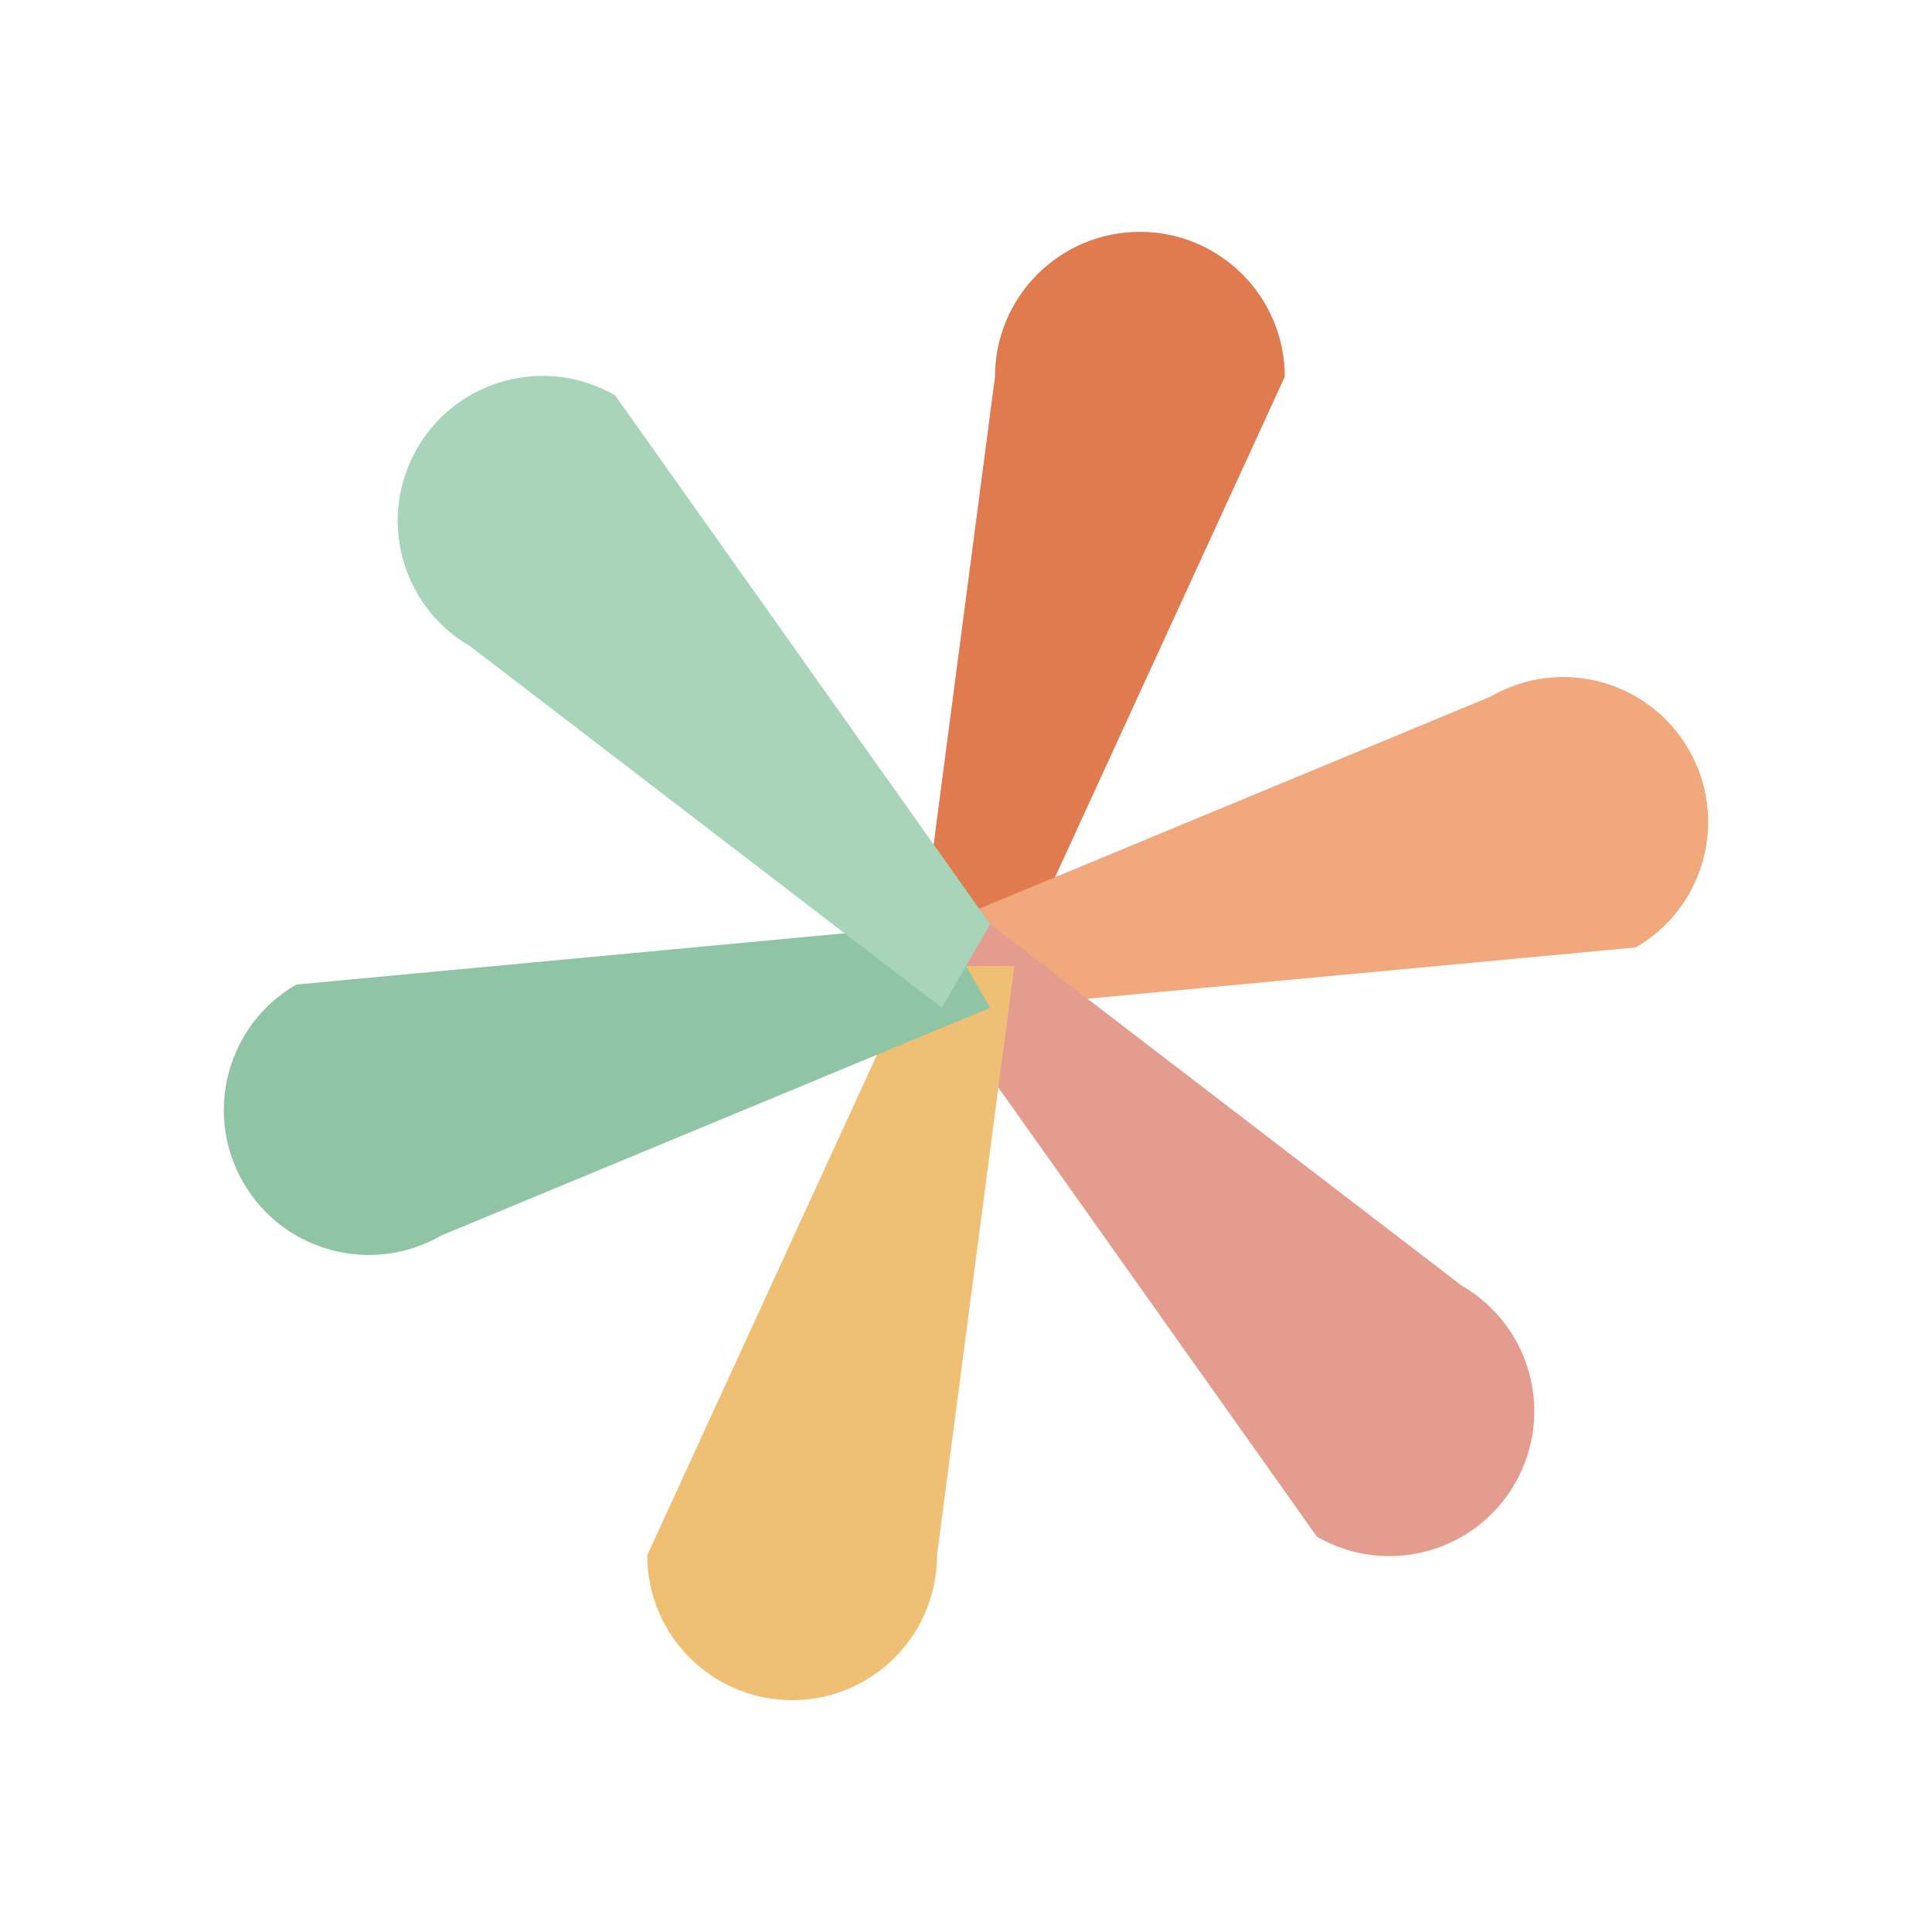
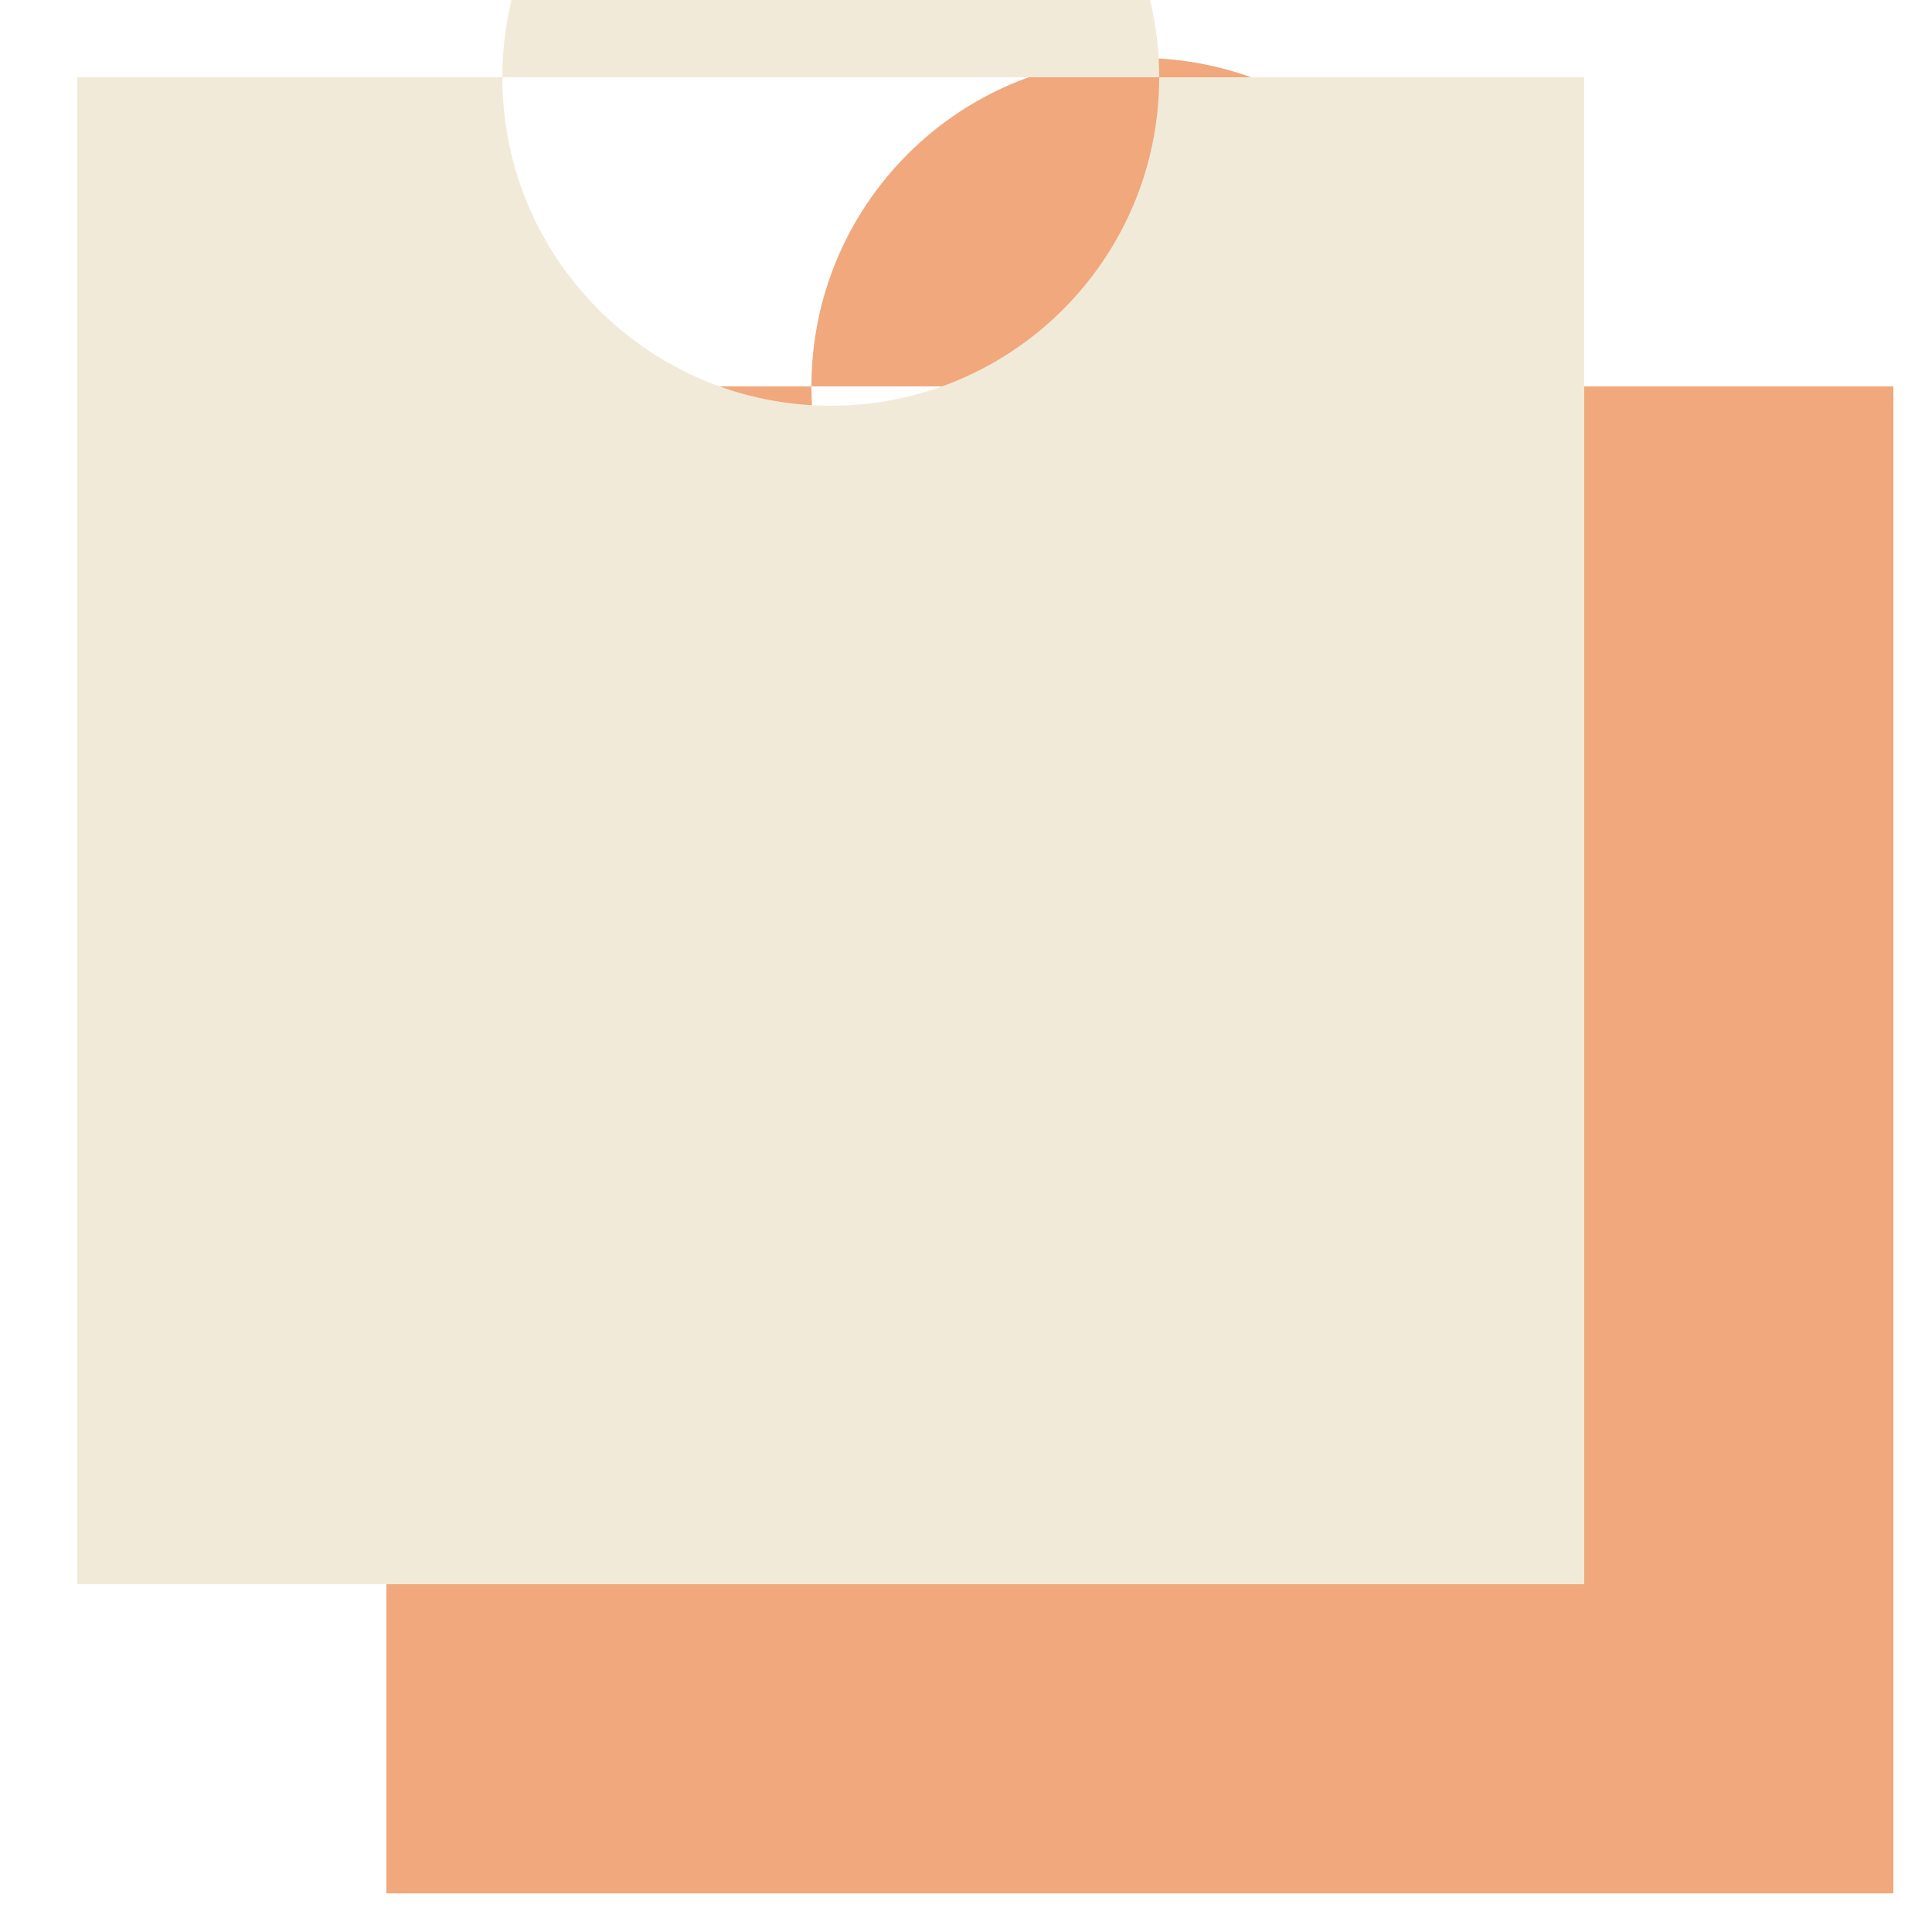
- <svg xmlns="http://www.w3.org/2000/svg" viewBox="0 0 100 100">
-   <path d="M47.50 50 L51.50 19.50 A7.50 7.50 0 0 1 66.50 19.50 L52.50 50 Z" fill="#E07A4F" transform="rotate(0.0 50 50)" />
-   <path d="M47.50 50 L51.50 19.50 A7.50 7.50 0 0 1 66.50 19.50 L52.50 50 Z" fill="#F0A87C" transform="rotate(60.0 50 50)" />
-   <path d="M47.50 50 L51.50 19.50 A7.50 7.50 0 0 1 66.50 19.50 L52.50 50 Z" fill="#E39C8E" transform="rotate(120.0 50 50)" />
-   <path d="M47.50 50 L51.50 19.50 A7.50 7.50 0 0 1 66.50 19.50 L52.50 50 Z" fill="#EFC073" transform="rotate(180.0 50 50)" />
-   <path d="M47.50 50 L51.50 19.50 A7.50 7.50 0 0 1 66.50 19.50 L52.50 50 Z" fill="#8FC4A5" transform="rotate(240.0 50 50)" />
-   <path d="M47.50 50 L51.50 19.50 A7.50 7.50 0 0 1 66.50 19.50 L52.50 50 Z" fill="#A8D5BA" transform="rotate(300.0 50 50)" />
+ <svg xmlns="http://www.w3.org/2000/svg" viewBox="0 0 100 100" role="img" aria-hidden="true">
+   <path fill="#f0a87c" fill-rule="evenodd" d="M20 20 H98 V98 H20 Z            M42 20 a17 17 0 1 0 34 0 a17 17 0 1 0 -34 0 Z" />
+   <path fill="#f2ead9" fill-rule="evenodd" d="M4 4 H82 V82 H4 Z            M26 4 a17 17 0 1 0 34 0 a17 17 0 1 0 -34 0 Z" />
</svg>
